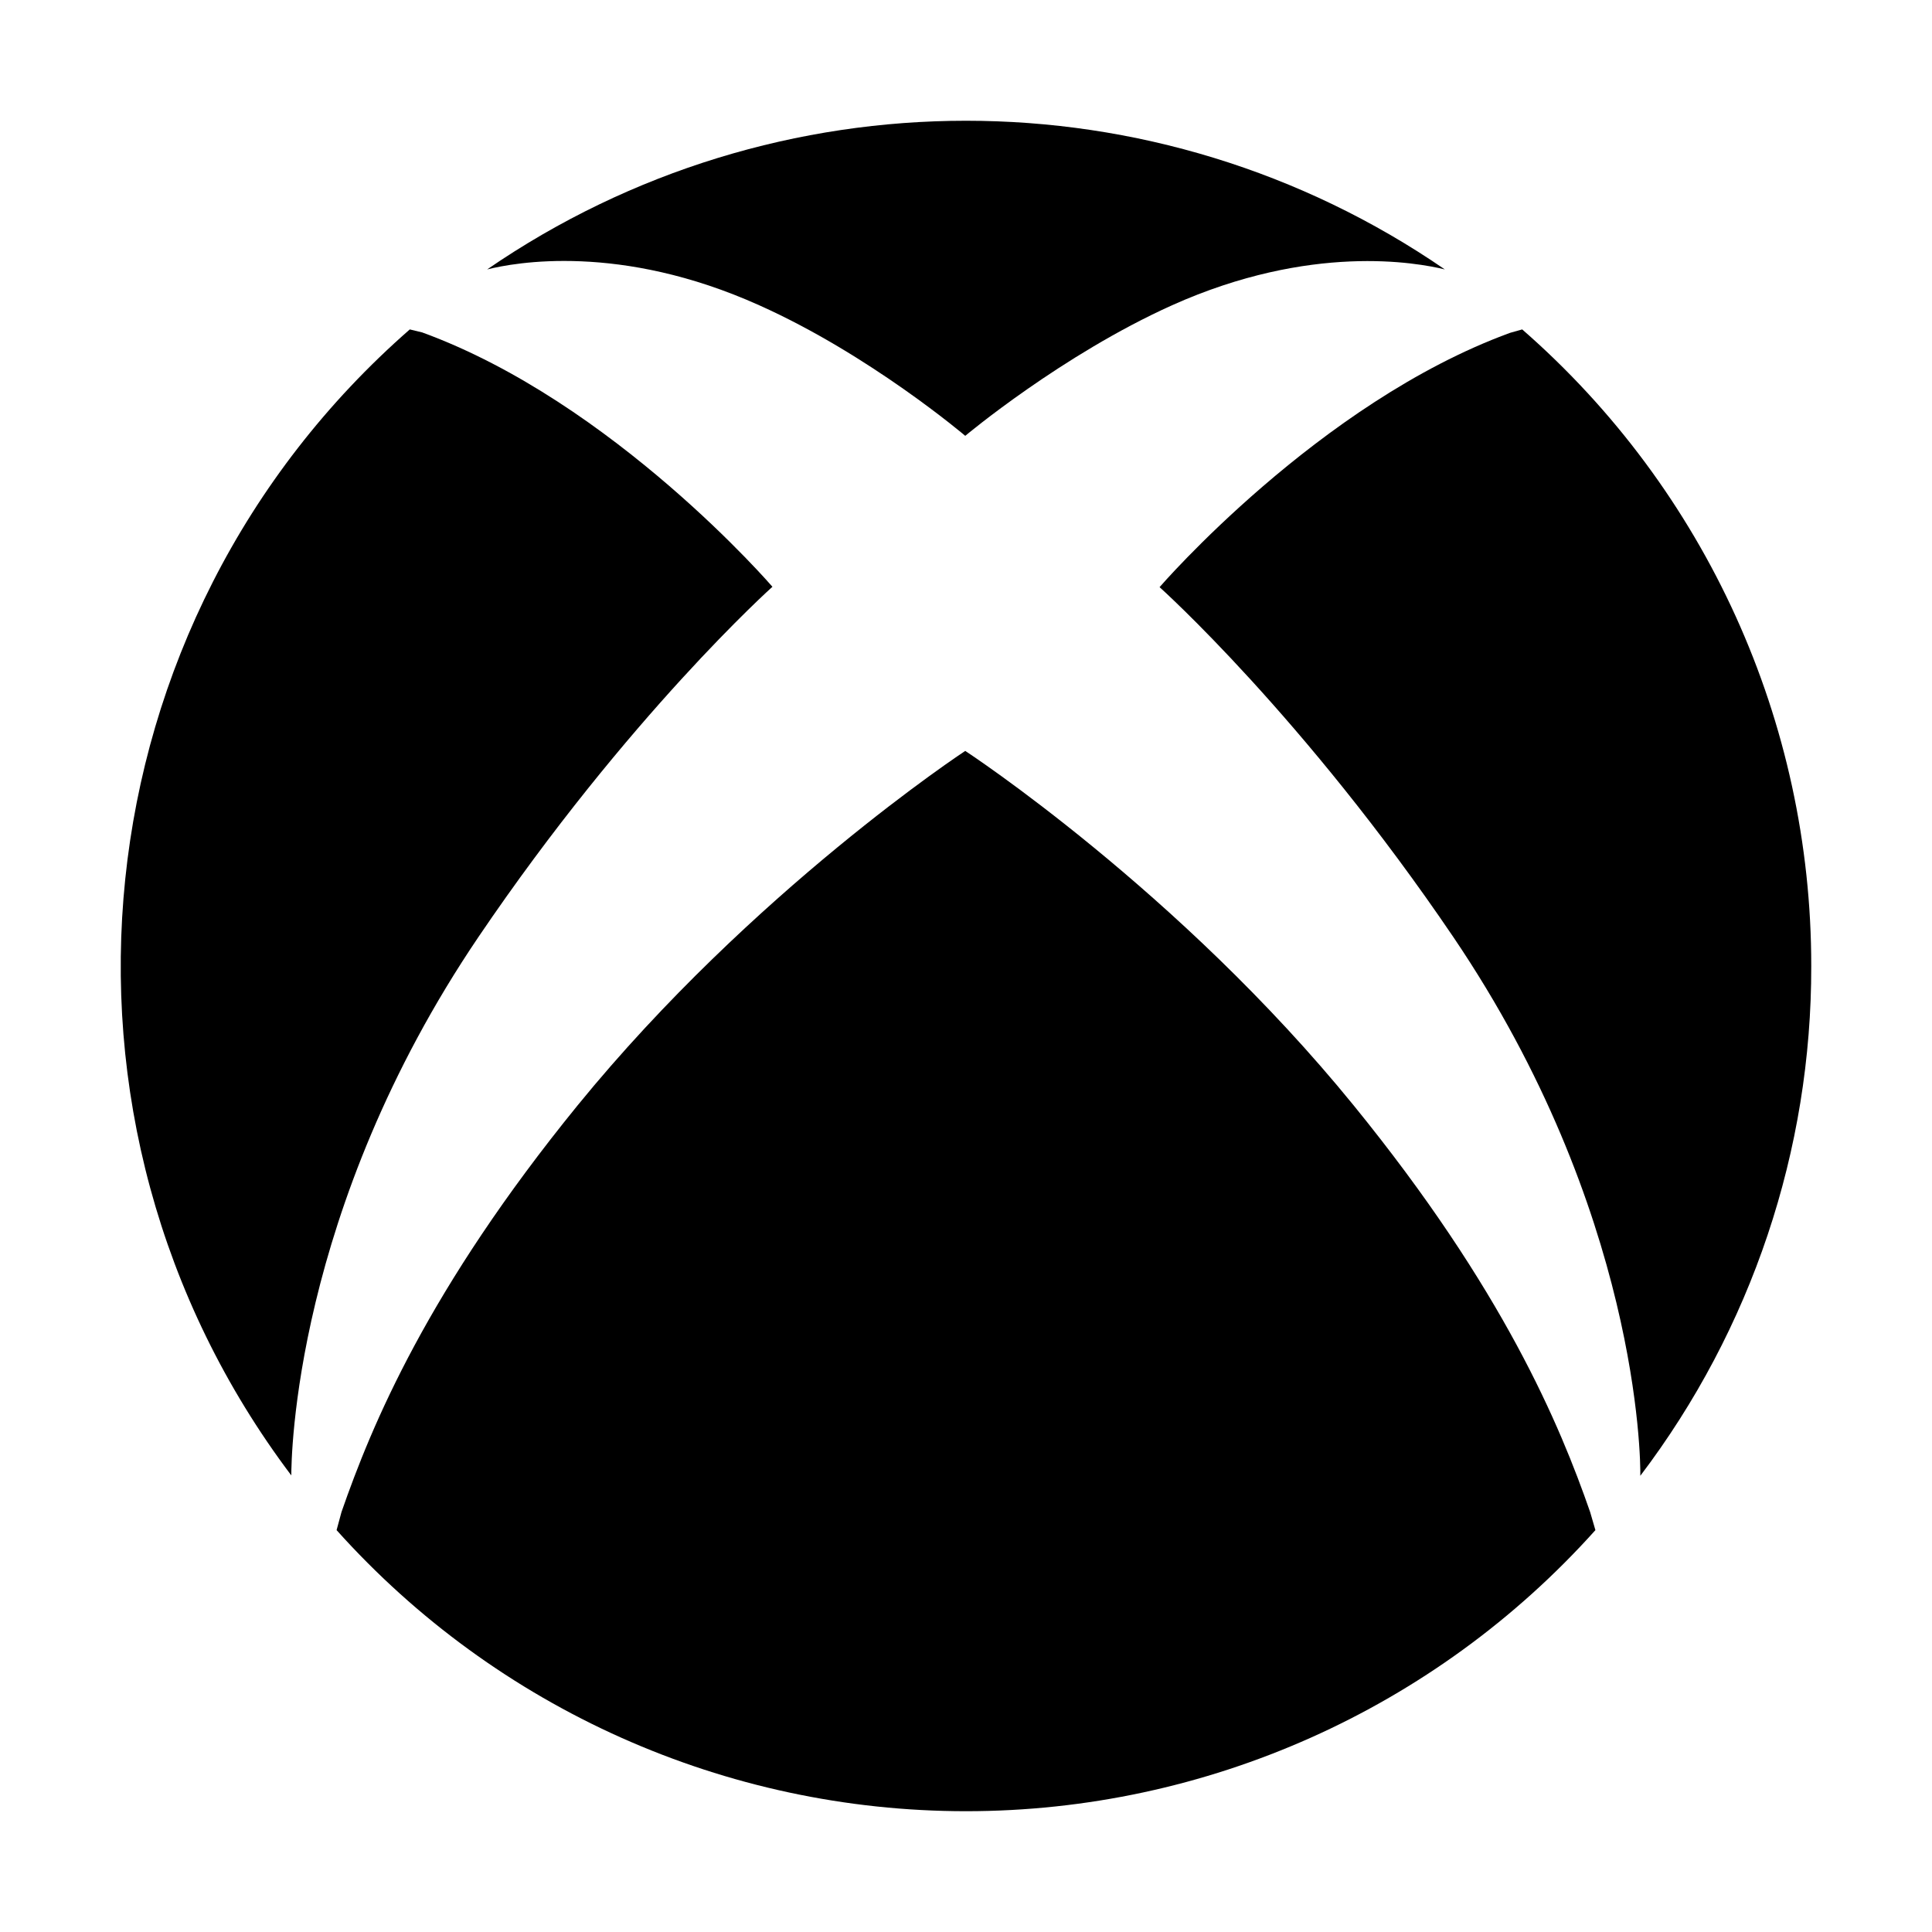
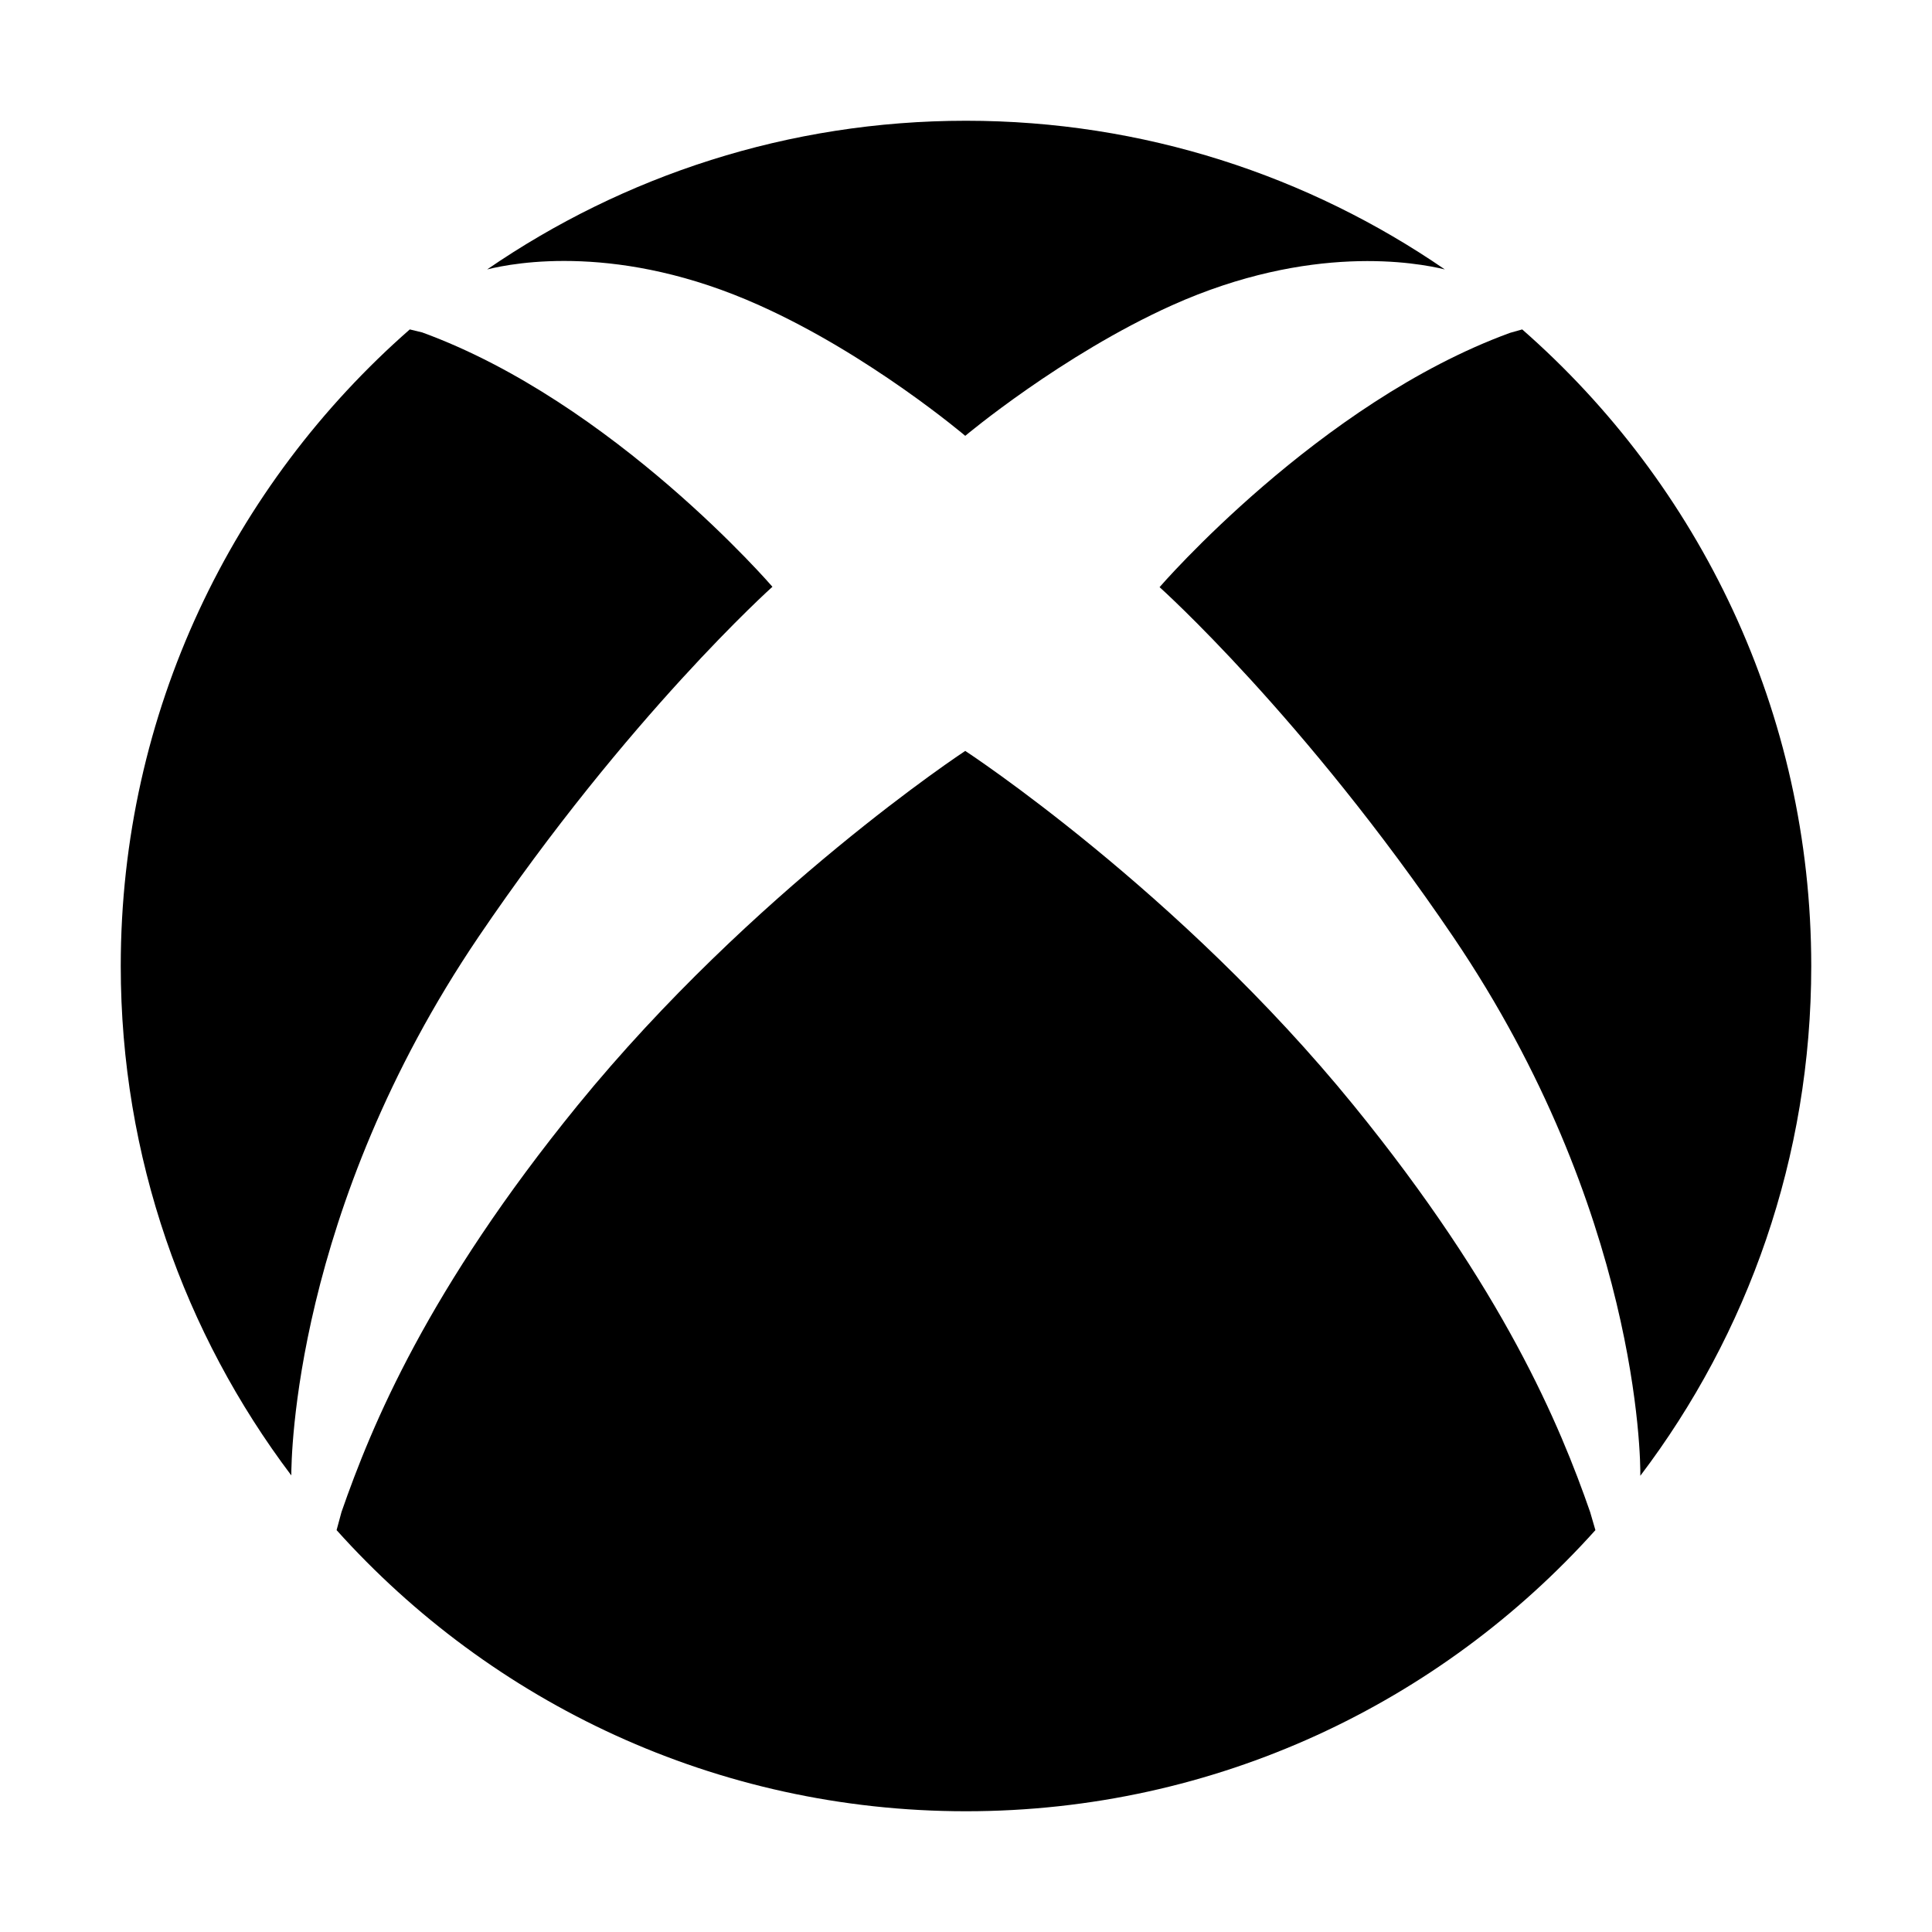
- <svg xmlns="http://www.w3.org/2000/svg" width="512" height="512" viewBox="0 0 512 512">
-   <path d="M126.8,248.3c39.7-58.6,77.9-92.8,77.9-92.8s-42.1-48.9-92.8-67.4l-3.3-.8A224.13,224.13,0,0,0,77.2,391C77.2,386.6,77.8,320.7,126.8,248.3Z" />
-   <path d="M480,256A223.71,223.71,0,0,0,403.4,87.3l-3.2.9c-50.7,18.5-92.9,67.4-92.9,67.4s38.2,34.2,77.9,92.8c49,72.4,49.6,138.3,49.5,142.7A222.8,222.8,0,0,0,480,256Z" />
-   <path d="M201.2,80.9c29.3,13.1,54.6,34.6,54.6,34.6s25.5-21.4,54.8-34.6c36.8-16.5,64.9-11.3,72.3-9.5a224.06,224.06,0,0,0-253.8,0C136.3,69.6,164.3,64.3,201.2,80.9Z" />
-   <path d="M358.7,292.9C312.4,236,255.8,199,255.8,199s-56.3,37-102.7,93.9c-39.8,48.9-54.6,84.8-62.6,107.8l-1.3,4.8a224,224,0,0,0,333.6,0l-1.4-4.8C413.4,377.7,398.5,341.8,358.7,292.9Z" />
+ <svg xmlns="http://www.w3.org/2000/svg" version="1.1" id="Layer_1" x="0px" y="0px" viewBox="0 0 512 512" style="enable-background:new 0 0 512 512;" xml:space="preserve">
+   <g>
+     <path d="M126.8,248.3c39.7-58.6,77.9-92.8,77.9-92.8s-42.1-48.9-92.8-67.4l-3.3-0.8C61.7,128.4,32,188.7,32,256   c0,50.7,16.9,97.5,45.2,135C77.2,386.6,77.8,320.7,126.8,248.3z" />
+     <path d="M480,256c0-67.3-29.7-127.6-76.6-168.7l-3.2,0.9c-50.7,18.5-92.9,67.4-92.9,67.4s38.2,34.2,77.9,92.8   c49,72.4,49.6,138.3,49.5,142.7C463.2,353.5,480,306.7,480,256z" />
+     <path d="M201.2,80.9c29.3,13.1,54.6,34.6,54.6,34.6s25.5-21.4,54.8-34.6c36.8-16.5,64.9-11.3,72.3-9.5C346.8,46.6,303.1,32,256,32   s-90.8,14.6-126.9,39.4C136.3,69.6,164.3,64.3,201.2,80.9z" />
+     <path d="M358.7,292.9C312.4,236,255.8,199,255.8,199s-56.3,37-102.7,93.9c-39.8,48.9-54.6,84.8-62.6,107.8l-1.3,4.8   c41,45.7,100.5,74.5,166.8,74.5s125.8-28.8,166.8-74.5l-1.4-4.8C413.4,377.7,398.5,341.8,358.7,292.9z" />
+   </g>
</svg>
